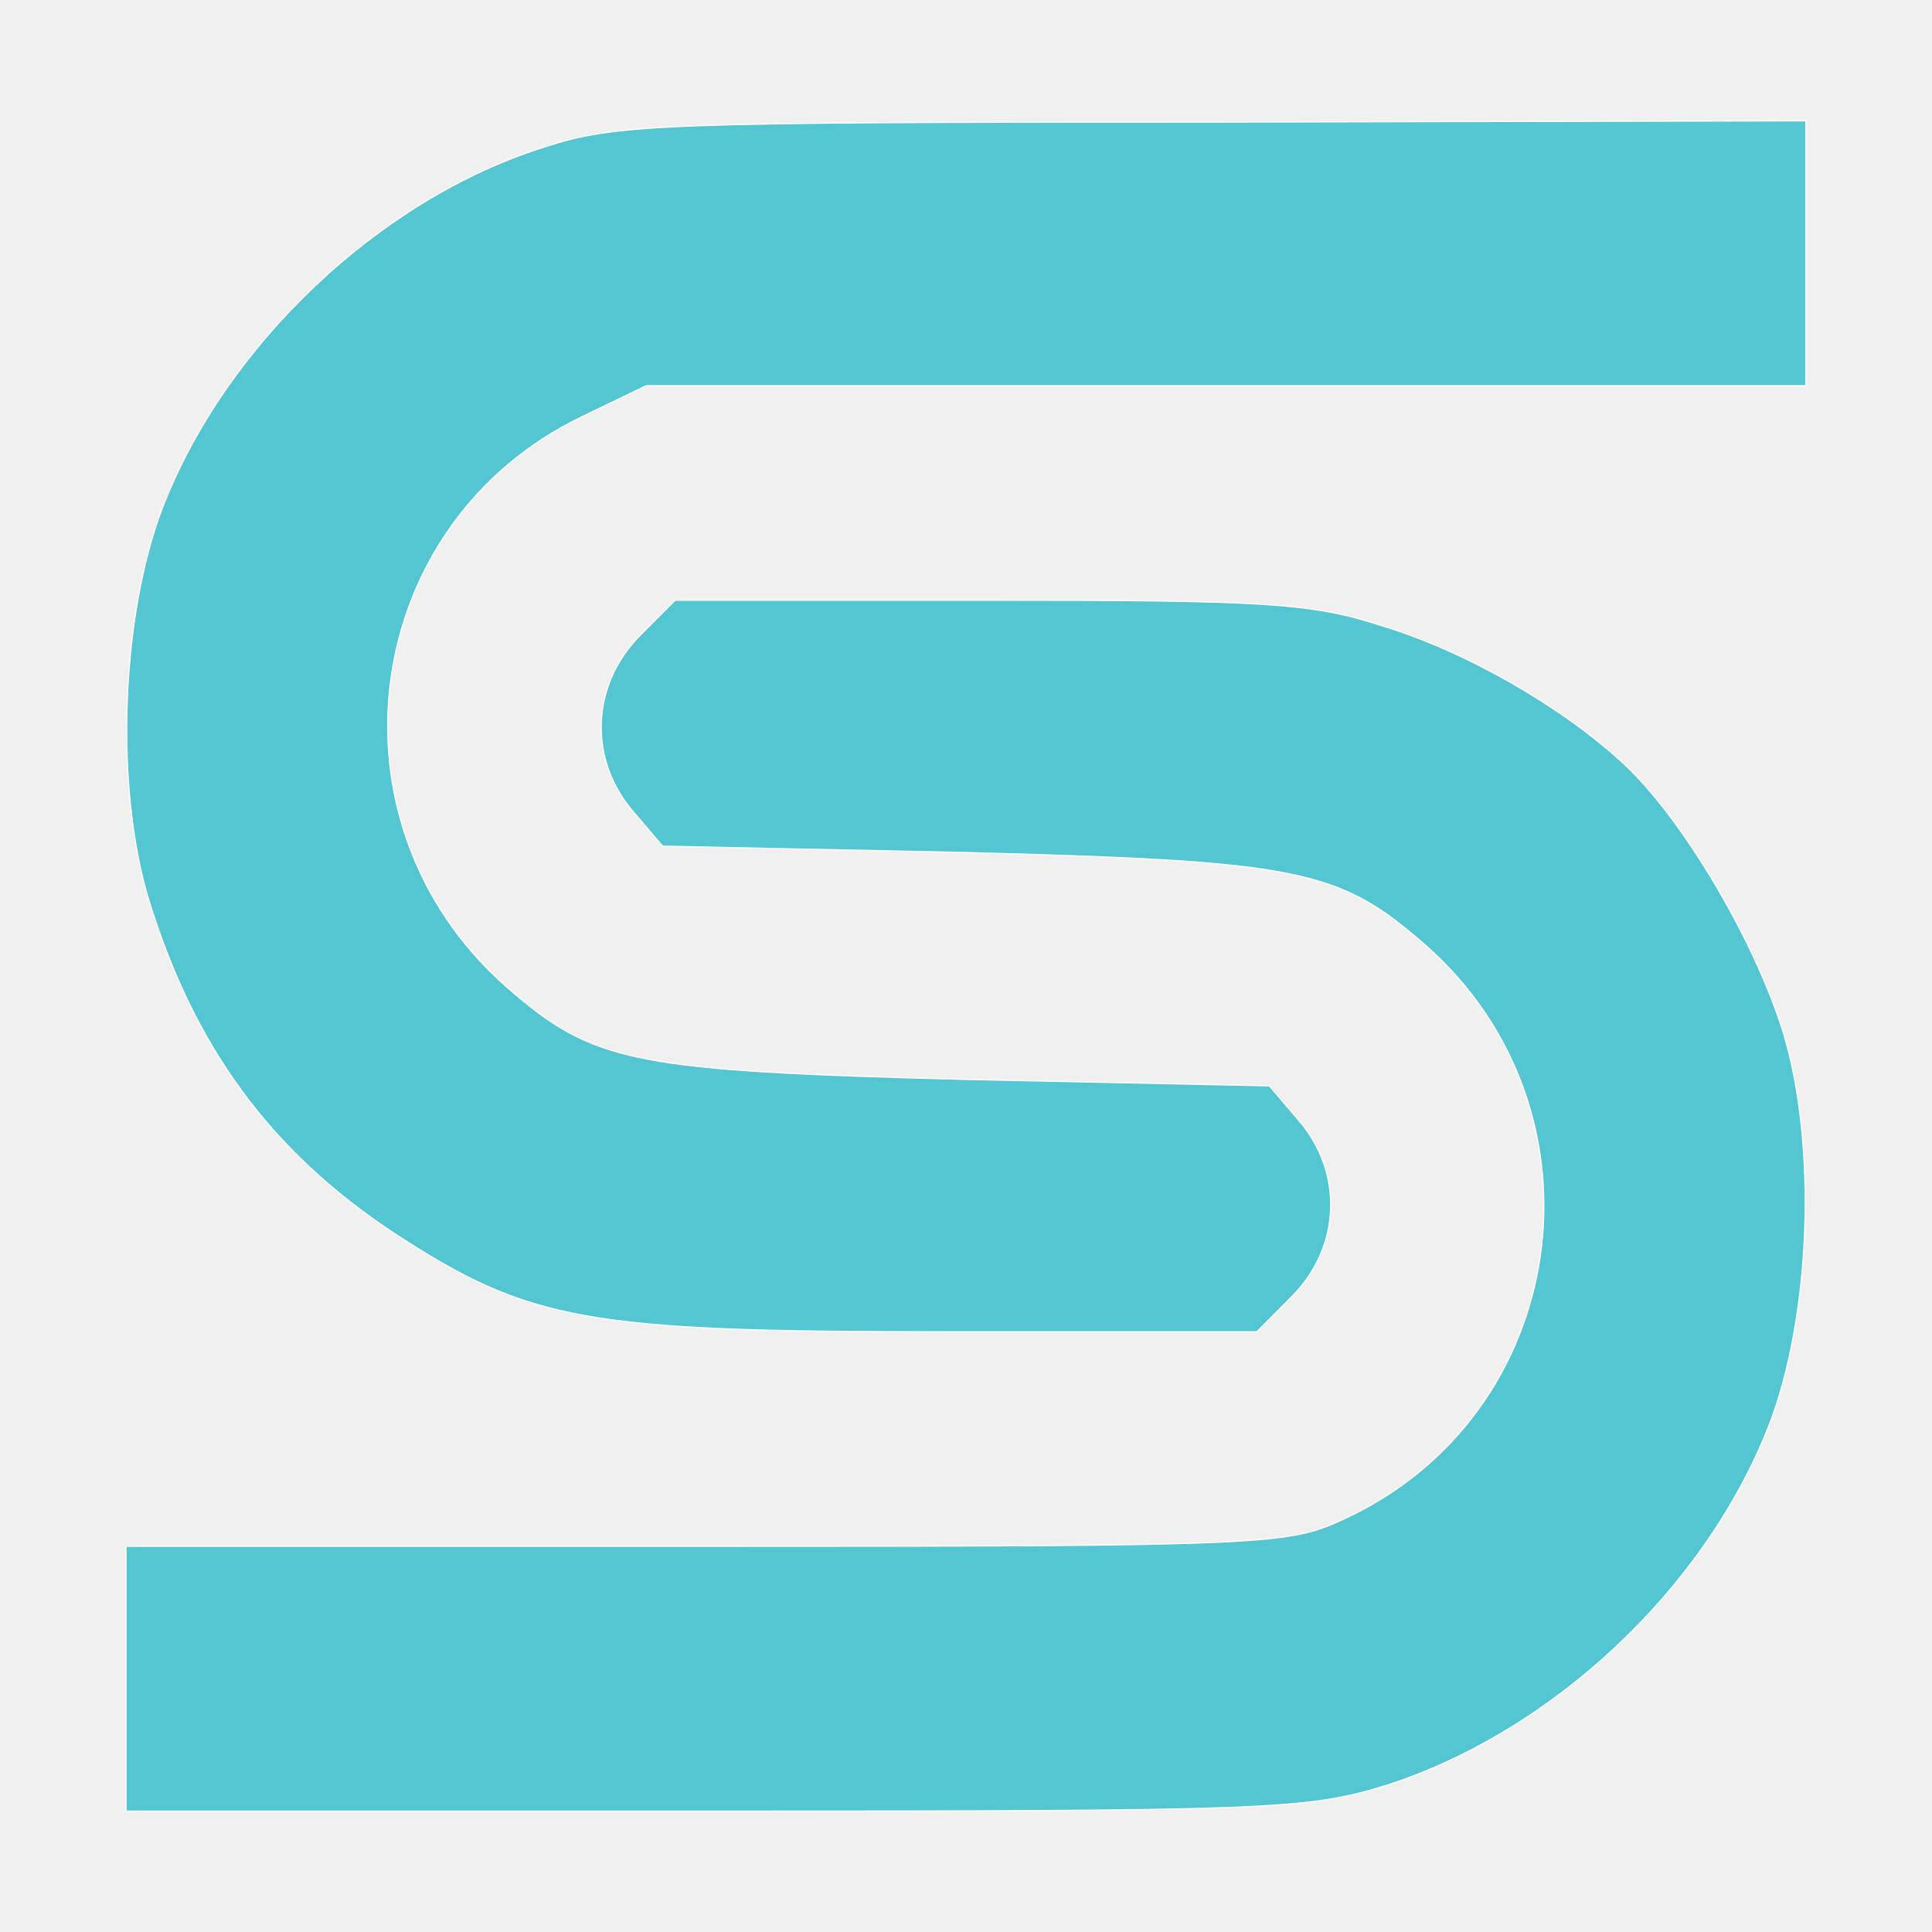
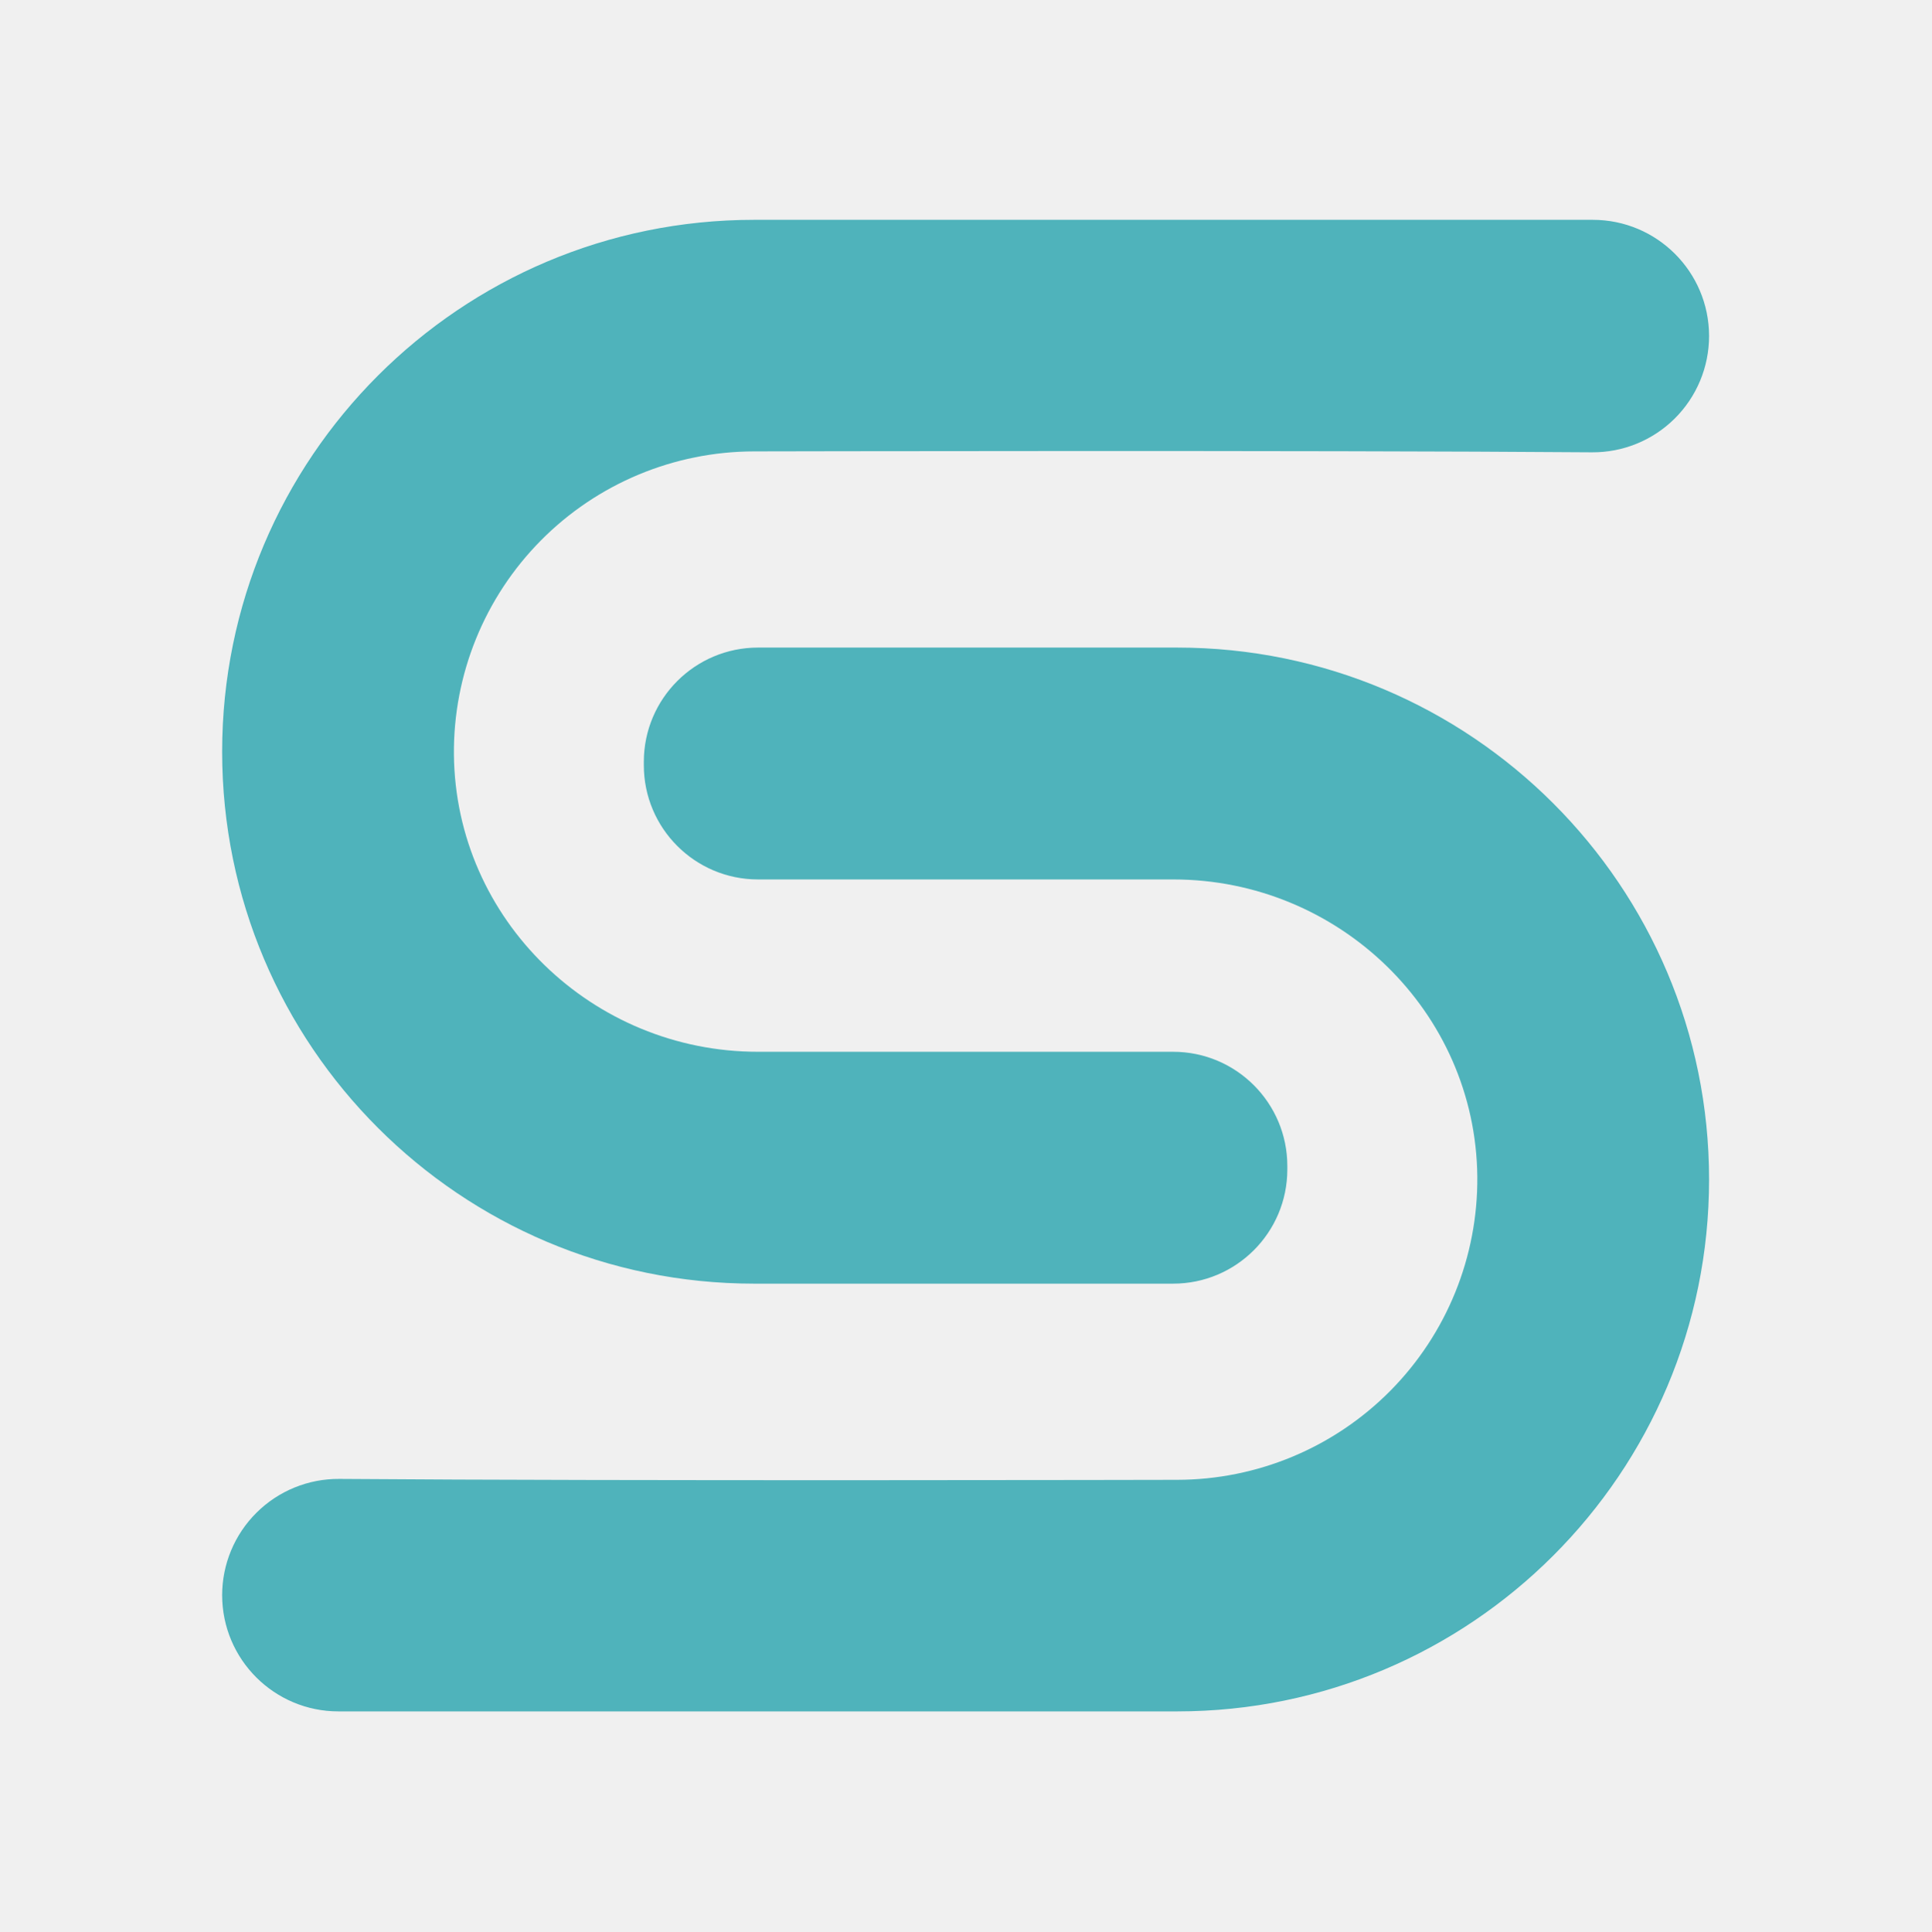
- <svg xmlns="http://www.w3.org/2000/svg" width="500" height="500">
-   <path fill="none" d="M-1-1h502v502H-1z" />
-   <g>
-     <g stroke="#fff" fill="#53c6d1">
-       <path d="M9542.74-1526.957c-131-41-254-157-304-286-33-86-38-221-11-310 36-117 97-200 196-265 108-70 153-78 438-78h250l29 29c38 39 40 97 5 138l-24 28-239 5c-270 7-300 13-370 74-149 131-116 368 62 452l50 24h925v210l-472-1c-442 0-477-1-535-20z" transform="matrix(.32447 0 0 -.32646 -2955.688 -460.365)" />
-       <path d="M9618.74-1914.957c-38-39-40-97-5-138l24-28 239-5c270-7 300-13 370-74 150-132 115-373-67-455-43-20-64-21-507-21h-463v-210h469c443 0 472 1 535 20 133 42 256 156 307 287 33 86 38 221 11 310-23 74-81 171-128 214-49 45-126 89-193 109-56 18-93 20-313 20h-250l-29-29z" transform="matrix(.32447 0 0 -.32646 -2955.688 -460.365)" />
-     </g>
-   </g>
+ <svg xmlns="http://www.w3.org/2000/svg" id="图层_1" data-name="图层 1" viewBox="0 0 566.93 566.93">
+   <defs>
+     <style>.cls-1{fill:#4fb3bb;}</style>
+   </defs>
+   <path class="cls-1" d="M99.37,502.4H345.56A156.16,156.16,0,0,0,501.72,346.25h0A156.16,156.16,0,0,0,345.56,190.1h-123A33.54,33.54,0,0,0,189,223.61v1a33.54,33.54,0,0,0,33.54,33.56H344.44c48.51,0,88.77,38.74,89.24,87.25a88.22,88.22,0,0,1-88.12,89s-163.09.37-245.94-.27a34.15,34.15,0,0,0-34.41,34.15h0A34.15,34.15,0,0,0,99.37,502.4Z" />
+   <path class="cls-1" d="M467.56,64.53H221.37A156.15,156.15,0,0,0,65.21,220.68h0A156.15,156.15,0,0,0,221.37,376.83h123a33.54,33.54,0,0,0,33.54-33.51v-1a33.54,33.54,0,0,0-33.54-33.56H222.49c-48.52,0-88.77-38.74-89.24-87.25a88.22,88.22,0,0,1,88.12-89s163.09-.37,245.94.27a34.15,34.15,0,0,0,34.41-34.15h0A34.15,34.15,0,0,0,467.56,64.53Z" />
</svg>
